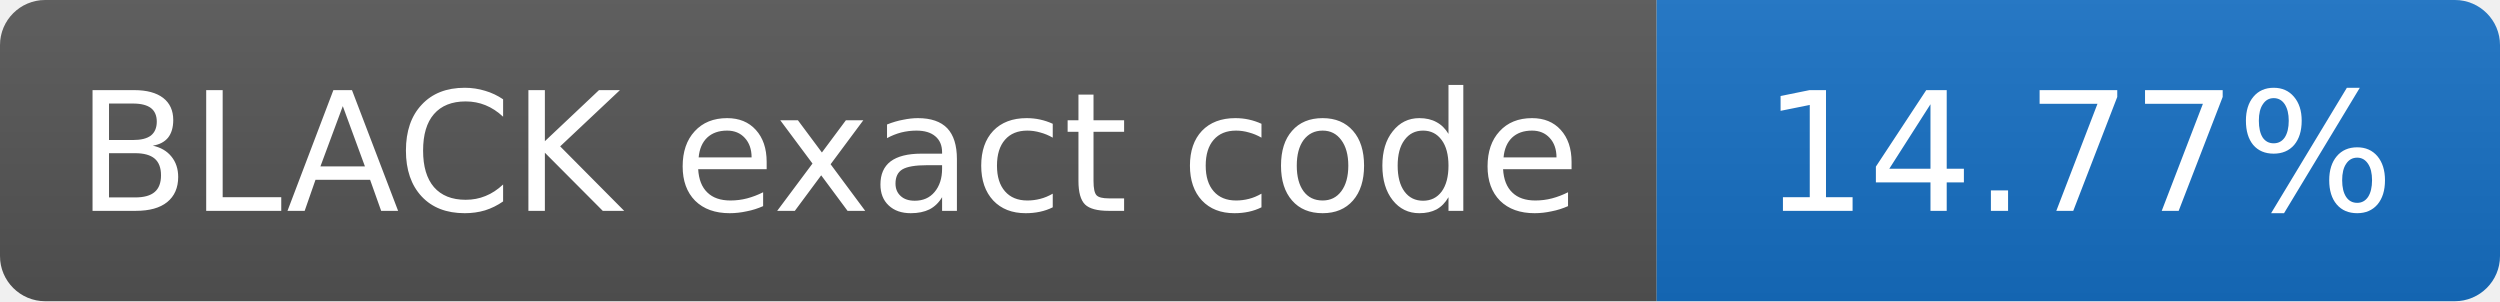
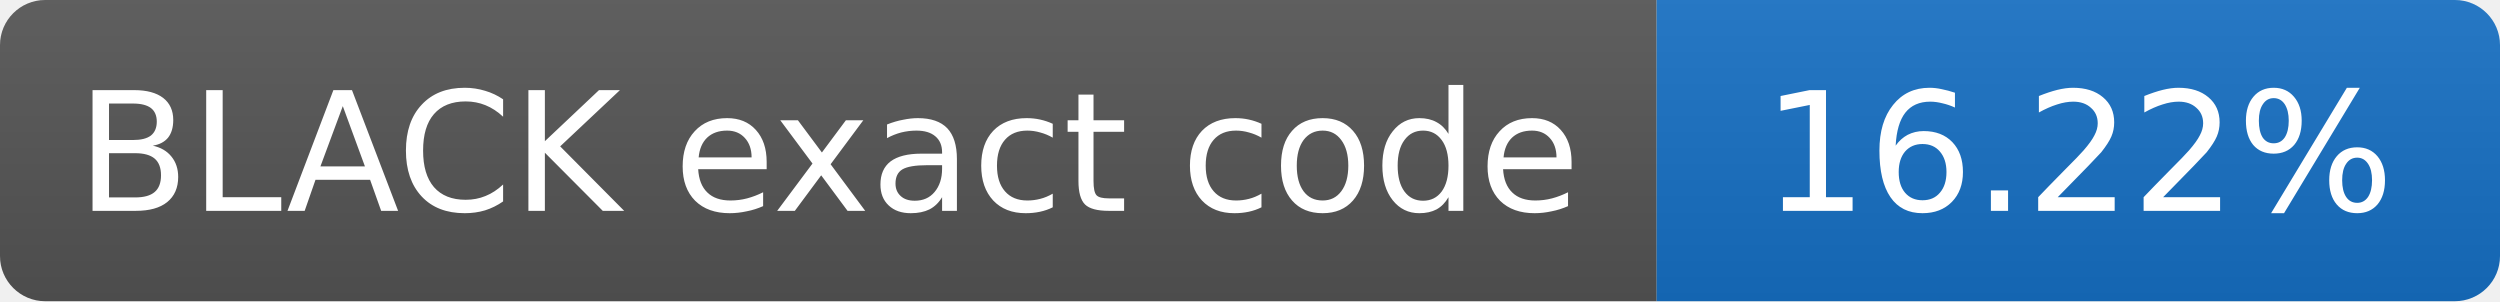
- <svg xmlns="http://www.w3.org/2000/svg" width="166" height="20" role="img" aria-label="BLACK exact code: 14.77%">
+ <svg xmlns="http://www.w3.org/2000/svg" width="166" height="20" role="img" aria-label="BLACK exact code: 16.22%">
  <linearGradient id="g" x2="0" y2="100%">
    <stop offset="0" stop-color="#bbb" stop-opacity=".1" />
    <stop offset="1" stop-opacity=".1" />
  </linearGradient>
  <clipPath id="r">
    <rect width="100%" height="20" rx="3" />
  </clipPath>
  <g clip-path="url(#r)">
    <path fill="#555" d="M0 0h110v20H0z" />
    <path fill="#1671c5" d="M110 0h56v20H110z" />
    <rect width="100%" height="20" fill="url(#g)" />
  </g>
  <g fill="#fff" text-anchor="middle" font-family="Verdana,DejaVu Sans,sans-serif" font-size="11">
    <text x="55" y="14">BLACK exact code</text>
-     <text x="138.0" y="14">14.77%</text>
+     <text x="138.0" y="14">16.22%</text>
  </g>
</svg>
